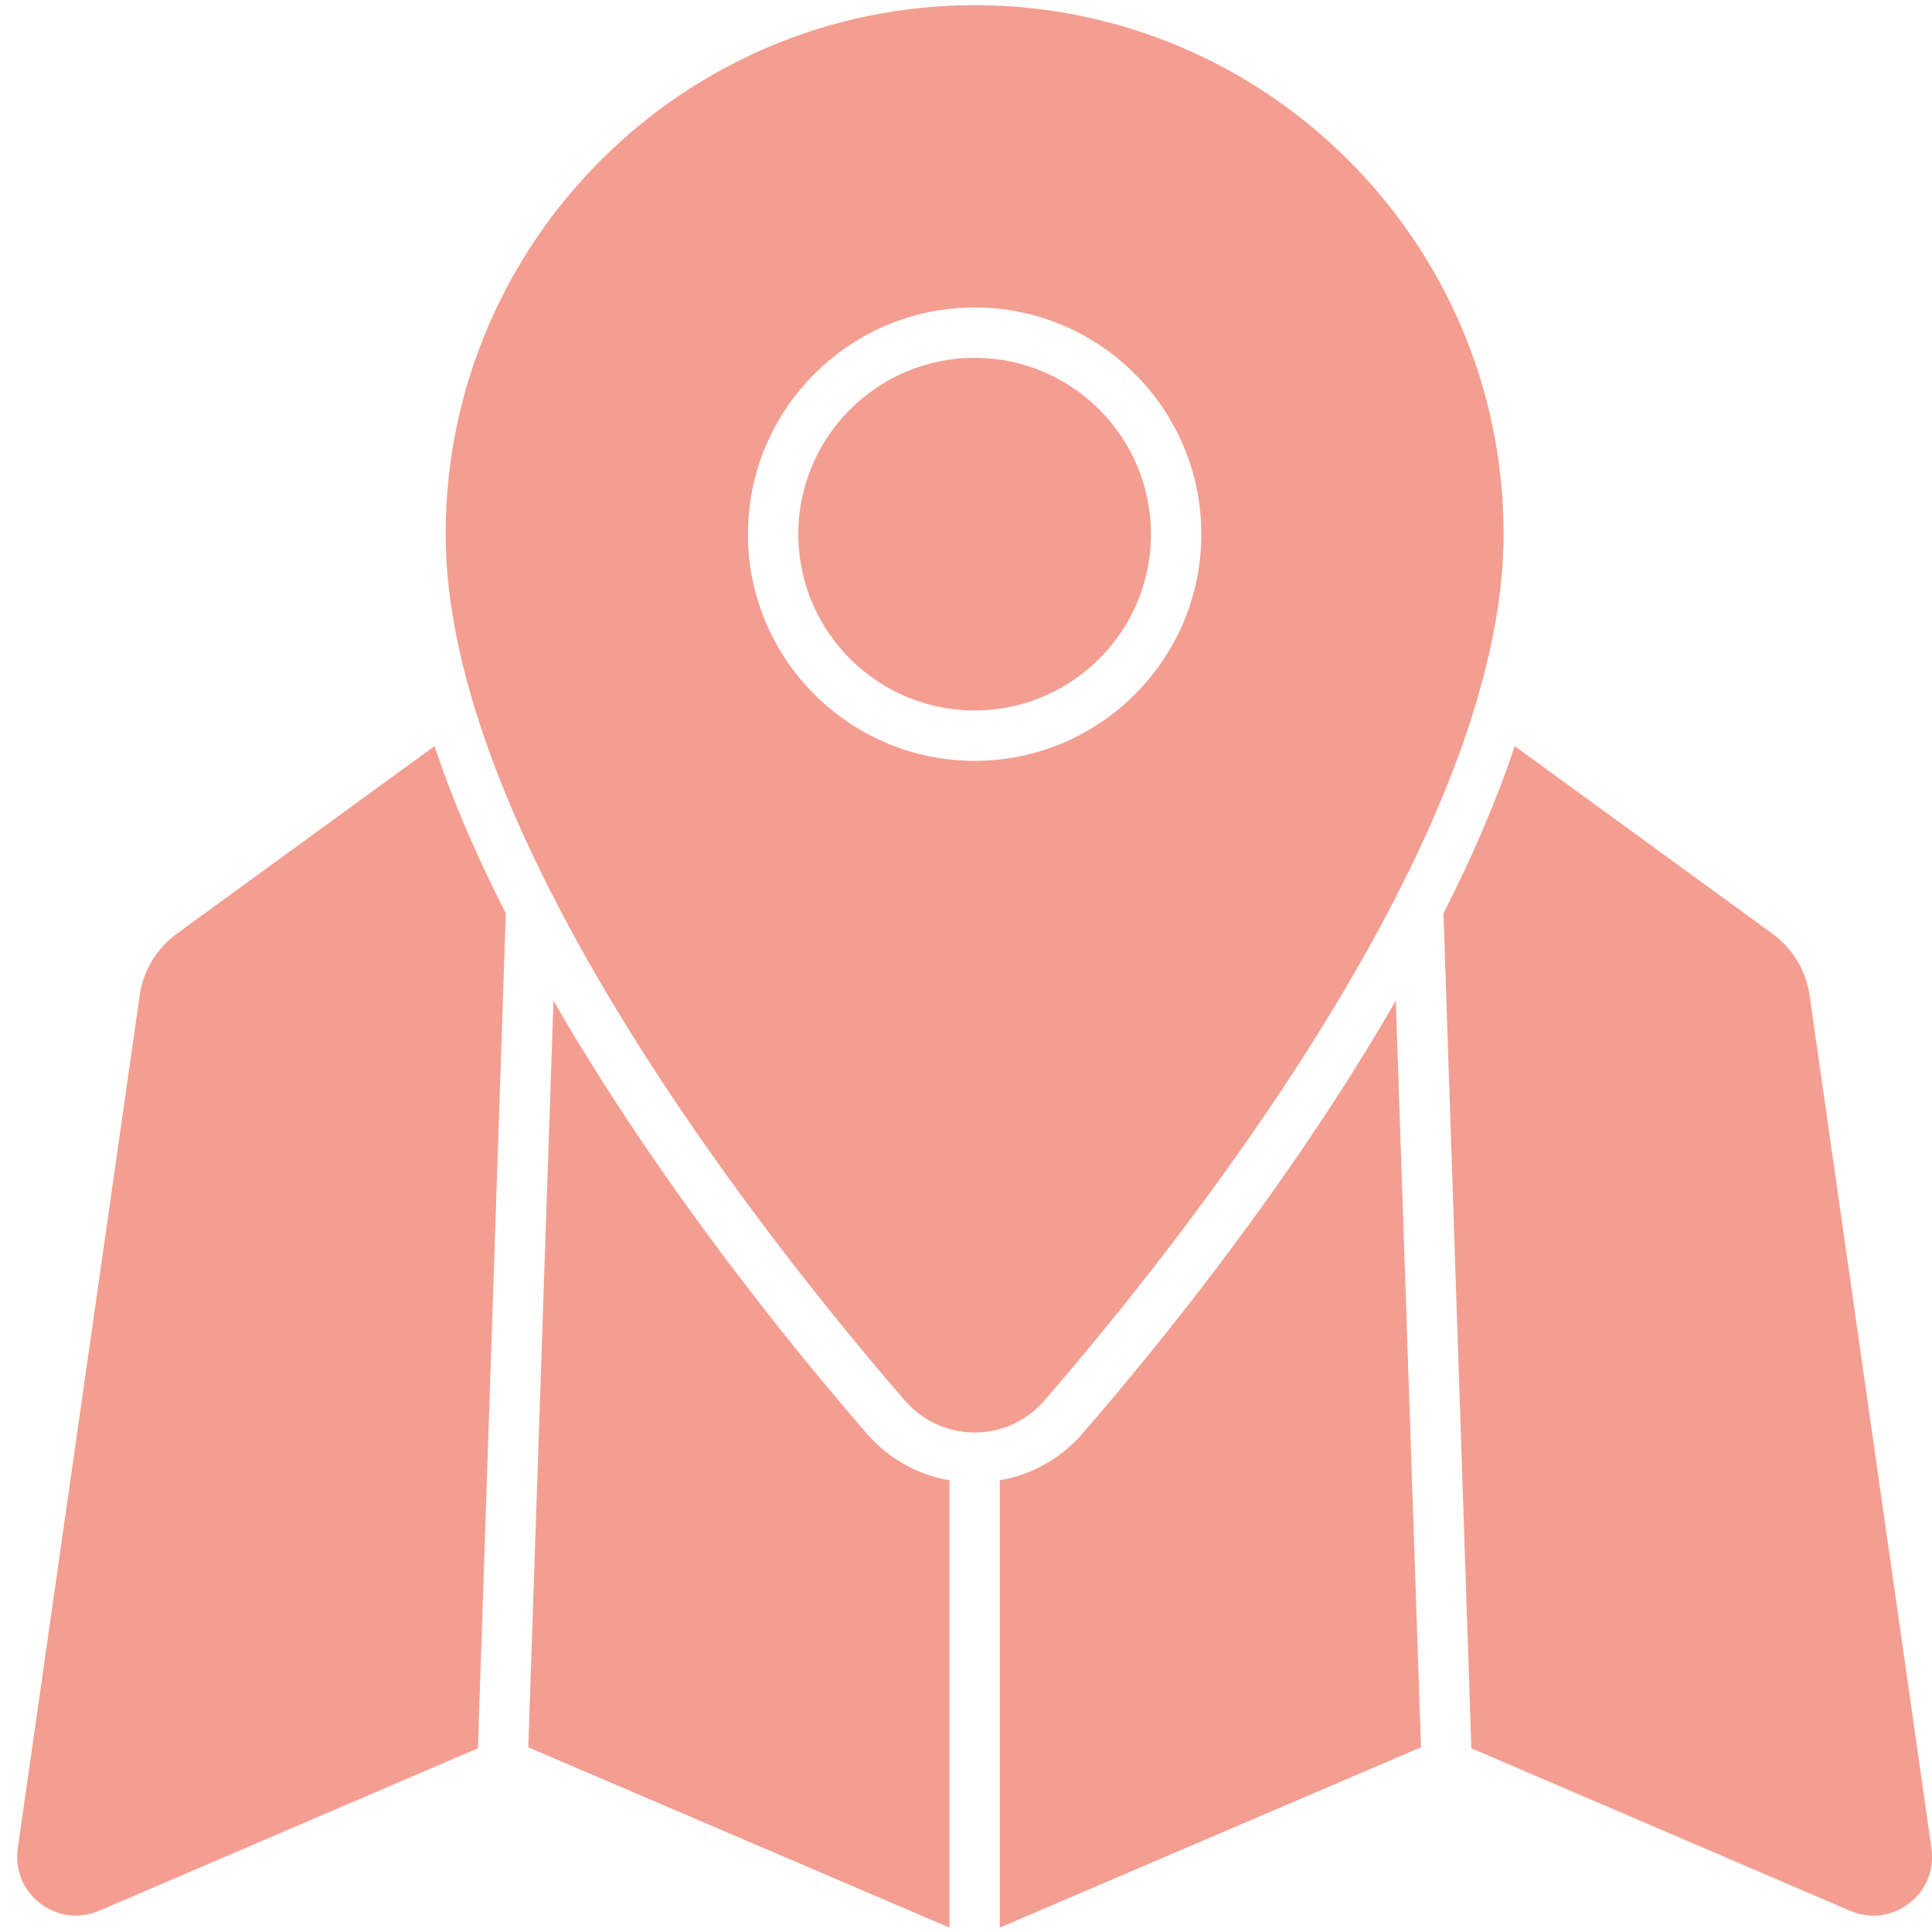
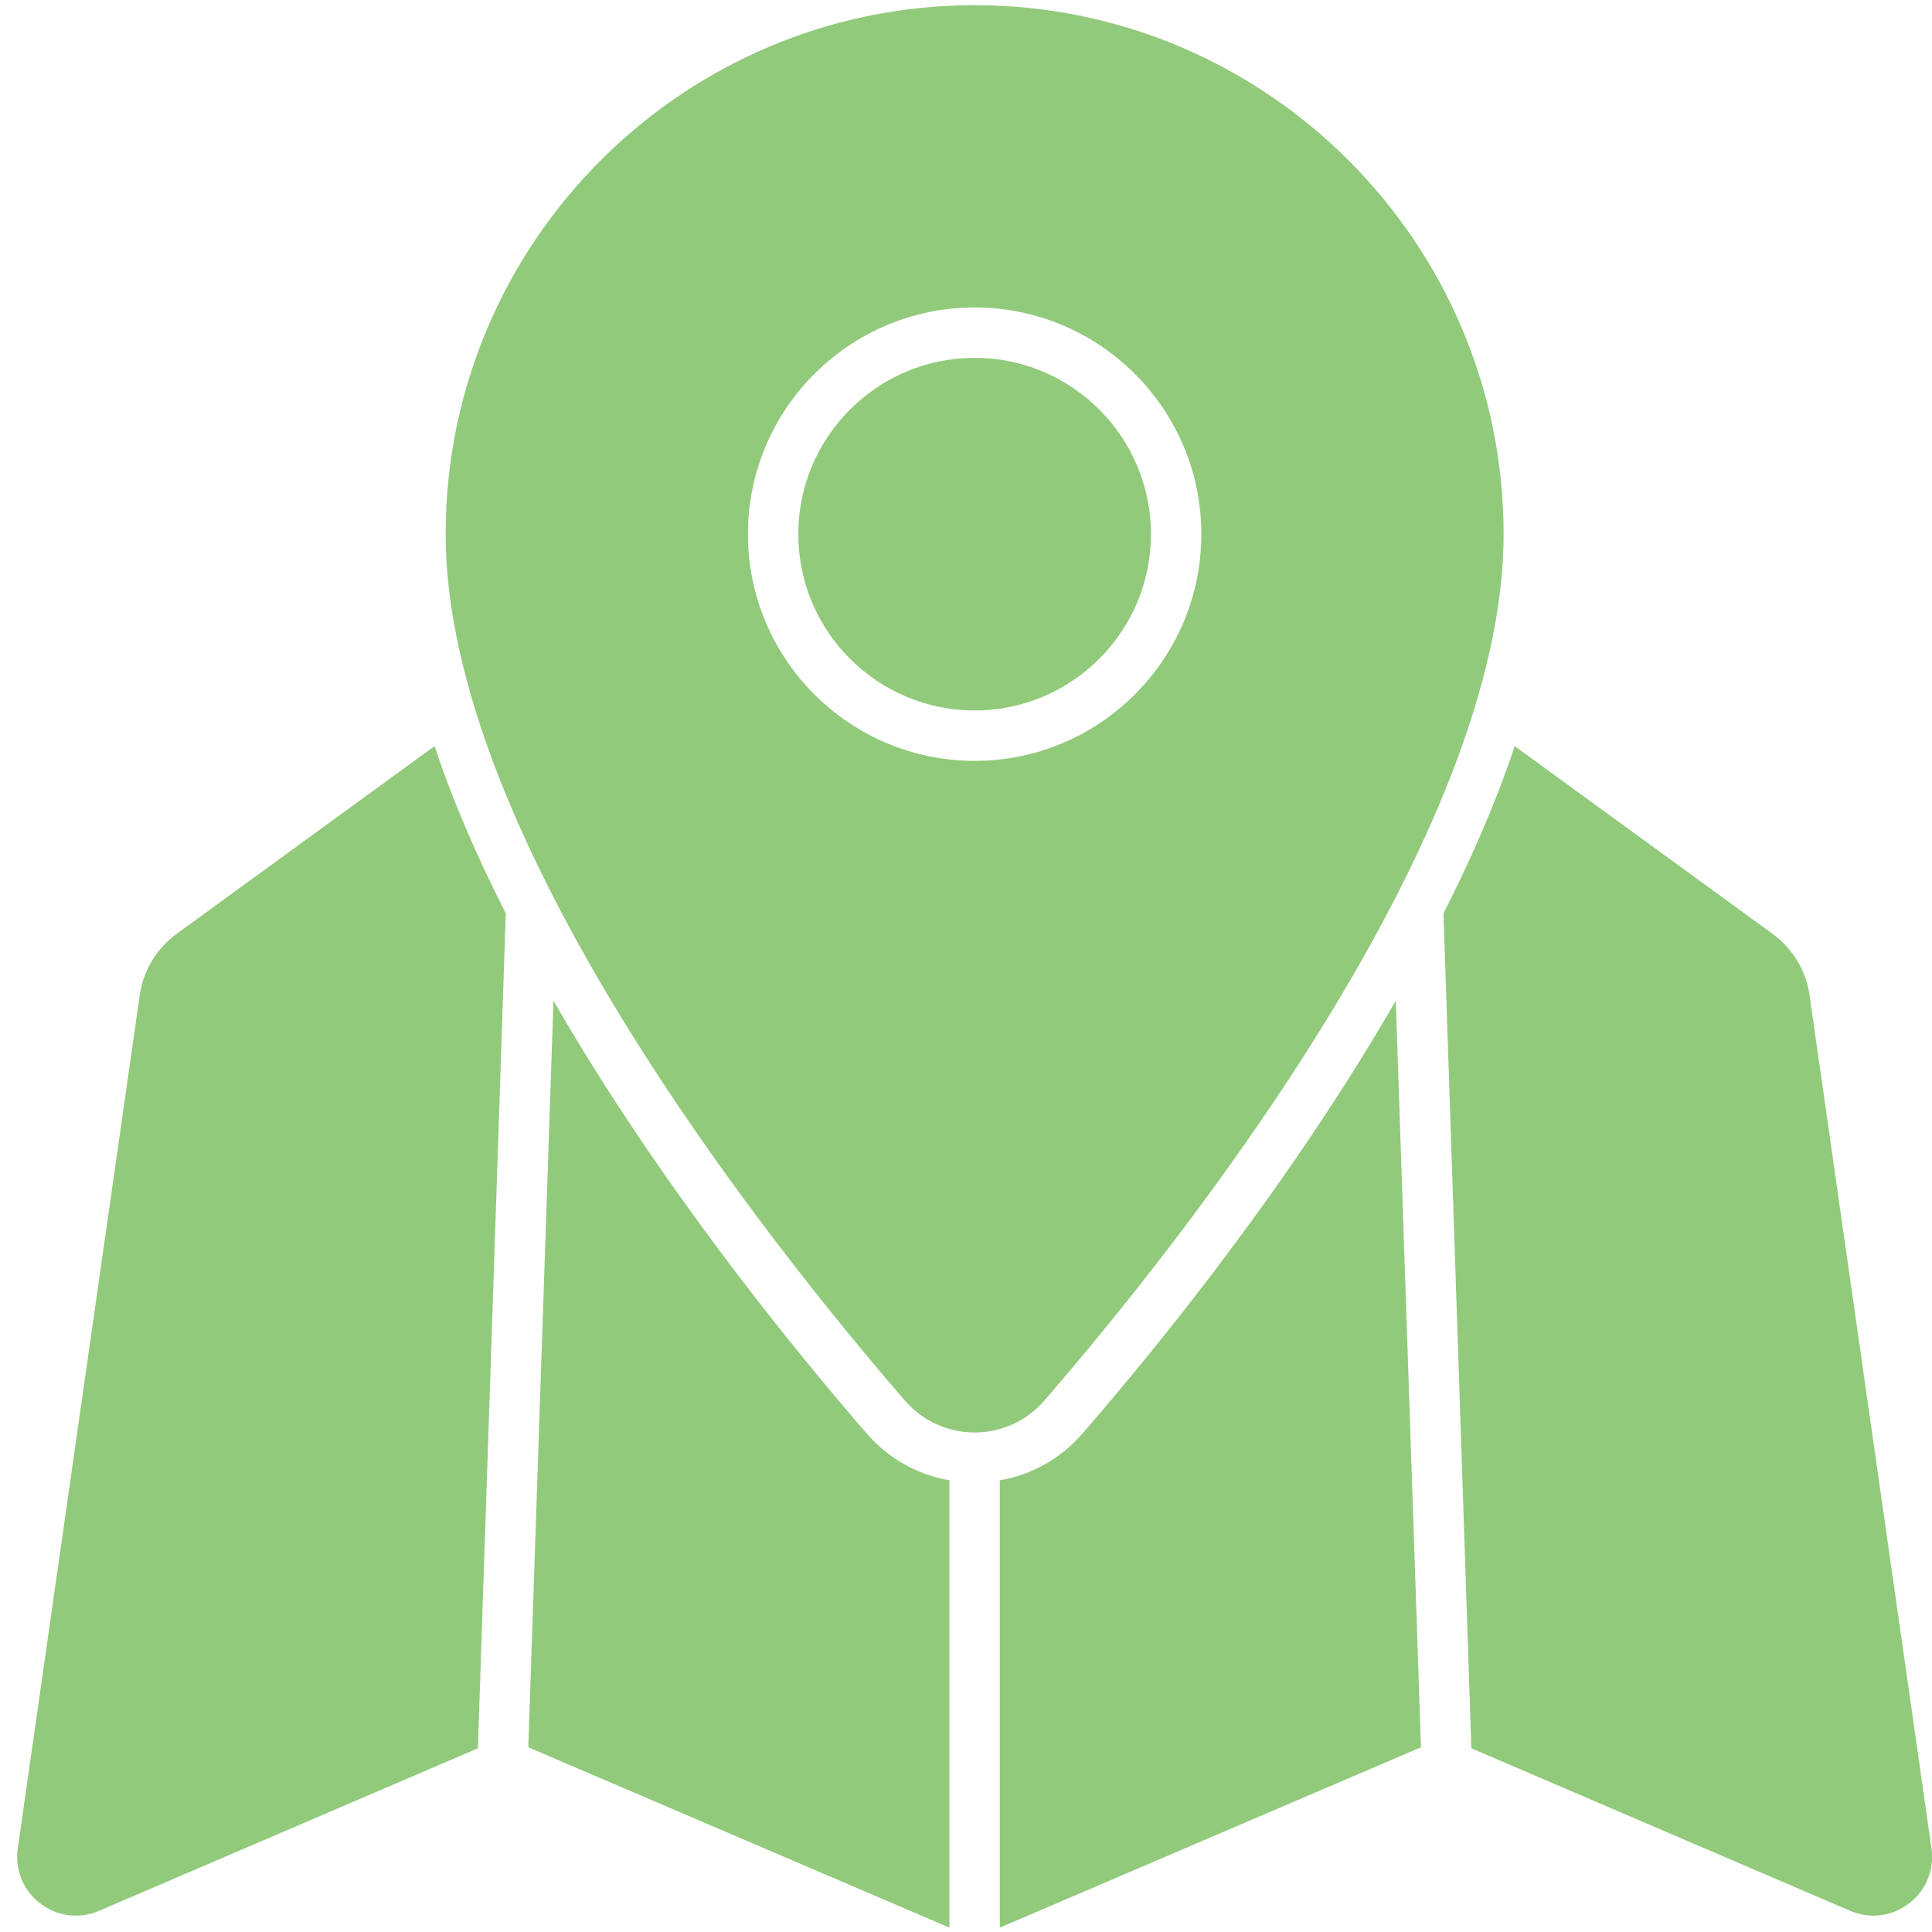
<svg xmlns="http://www.w3.org/2000/svg" width="91" height="91" viewBox="0 0 91 91" fill="none">
-   <path d="M54.212 25.16C54.212 29.739 50.486 33.465 45.907 33.465C41.327 33.465 37.601 29.739 37.601 25.16C37.601 20.58 41.327 16.855 45.907 16.855C50.486 16.855 54.212 20.58 54.212 25.16ZM70.822 25.16C70.822 39.421 55.693 58.452 49.189 65.972C48.364 66.926 47.167 67.473 45.907 67.473C44.646 67.473 43.449 66.926 42.624 65.972C36.12 58.452 20.991 39.421 20.991 25.16C20.991 11.421 32.168 0.244 45.907 0.244C59.645 0.244 70.822 11.421 70.822 25.16ZM56.585 25.16C56.585 19.271 51.795 14.482 45.907 14.482C40.018 14.482 35.228 19.271 35.228 25.16C35.228 31.048 40.018 35.838 45.907 35.838C51.795 35.838 56.585 31.048 56.585 25.16ZM65.744 47.133C60.824 55.675 54.607 63.348 50.984 67.524C49.972 68.695 48.596 69.47 47.093 69.723V90.794L66.93 82.299L65.744 47.133ZM40.828 67.524C37.206 63.348 30.989 55.675 26.069 47.133L24.883 82.299L44.72 90.794V69.723C43.217 69.47 41.841 68.695 40.828 67.524ZM20.469 35.142L8.32 43.985C7.386 44.665 6.738 45.725 6.58 46.88L0.837 87.061C0.695 88.073 1.09 89.038 1.897 89.655C2.704 90.272 3.732 90.399 4.665 90.003L22.51 82.347L23.823 43.02C22.494 40.41 21.339 37.768 20.469 35.142ZM90.976 87.061L85.233 46.88C85.075 45.725 84.427 44.665 83.493 43.985L71.344 35.142C70.474 37.768 69.319 40.41 67.99 43.02L69.303 82.347L87.148 90.003C88.081 90.399 89.109 90.272 89.916 89.655C90.723 89.038 91.118 88.073 90.976 87.061Z" fill="#F39E91" />
+   <path d="M54.212 25.16C54.212 29.739 50.486 33.465 45.907 33.465C41.327 33.465 37.601 29.739 37.601 25.16C37.601 20.58 41.327 16.855 45.907 16.855C50.486 16.855 54.212 20.58 54.212 25.16ZM70.822 25.16C70.822 39.421 55.693 58.452 49.189 65.972C48.364 66.926 47.167 67.473 45.907 67.473C44.646 67.473 43.449 66.926 42.624 65.972C36.12 58.452 20.991 39.421 20.991 25.16C20.991 11.421 32.168 0.244 45.907 0.244C59.645 0.244 70.822 11.421 70.822 25.16ZM56.585 25.16C56.585 19.271 51.795 14.482 45.907 14.482C40.018 14.482 35.228 19.271 35.228 25.16C35.228 31.048 40.018 35.838 45.907 35.838C51.795 35.838 56.585 31.048 56.585 25.16ZM65.744 47.133C60.824 55.675 54.607 63.348 50.984 67.524C49.972 68.695 48.596 69.47 47.093 69.723V90.794L66.93 82.299L65.744 47.133ZM40.828 67.524C37.206 63.348 30.989 55.675 26.069 47.133L24.883 82.299L44.72 90.794V69.723C43.217 69.47 41.841 68.695 40.828 67.524ZM20.469 35.142L8.32 43.985C7.386 44.665 6.738 45.725 6.58 46.88L0.837 87.061C0.695 88.073 1.09 89.038 1.897 89.655C2.704 90.272 3.732 90.399 4.665 90.003L22.51 82.347L23.823 43.02C22.494 40.41 21.339 37.768 20.469 35.142ZM90.976 87.061L85.233 46.88C85.075 45.725 84.427 44.665 83.493 43.985L71.344 35.142C70.474 37.768 69.319 40.41 67.99 43.02L69.303 82.347L87.148 90.003C88.081 90.399 89.109 90.272 89.916 89.655C90.723 89.038 91.118 88.073 90.976 87.061Z" fill="#92CA7C" />
</svg>
